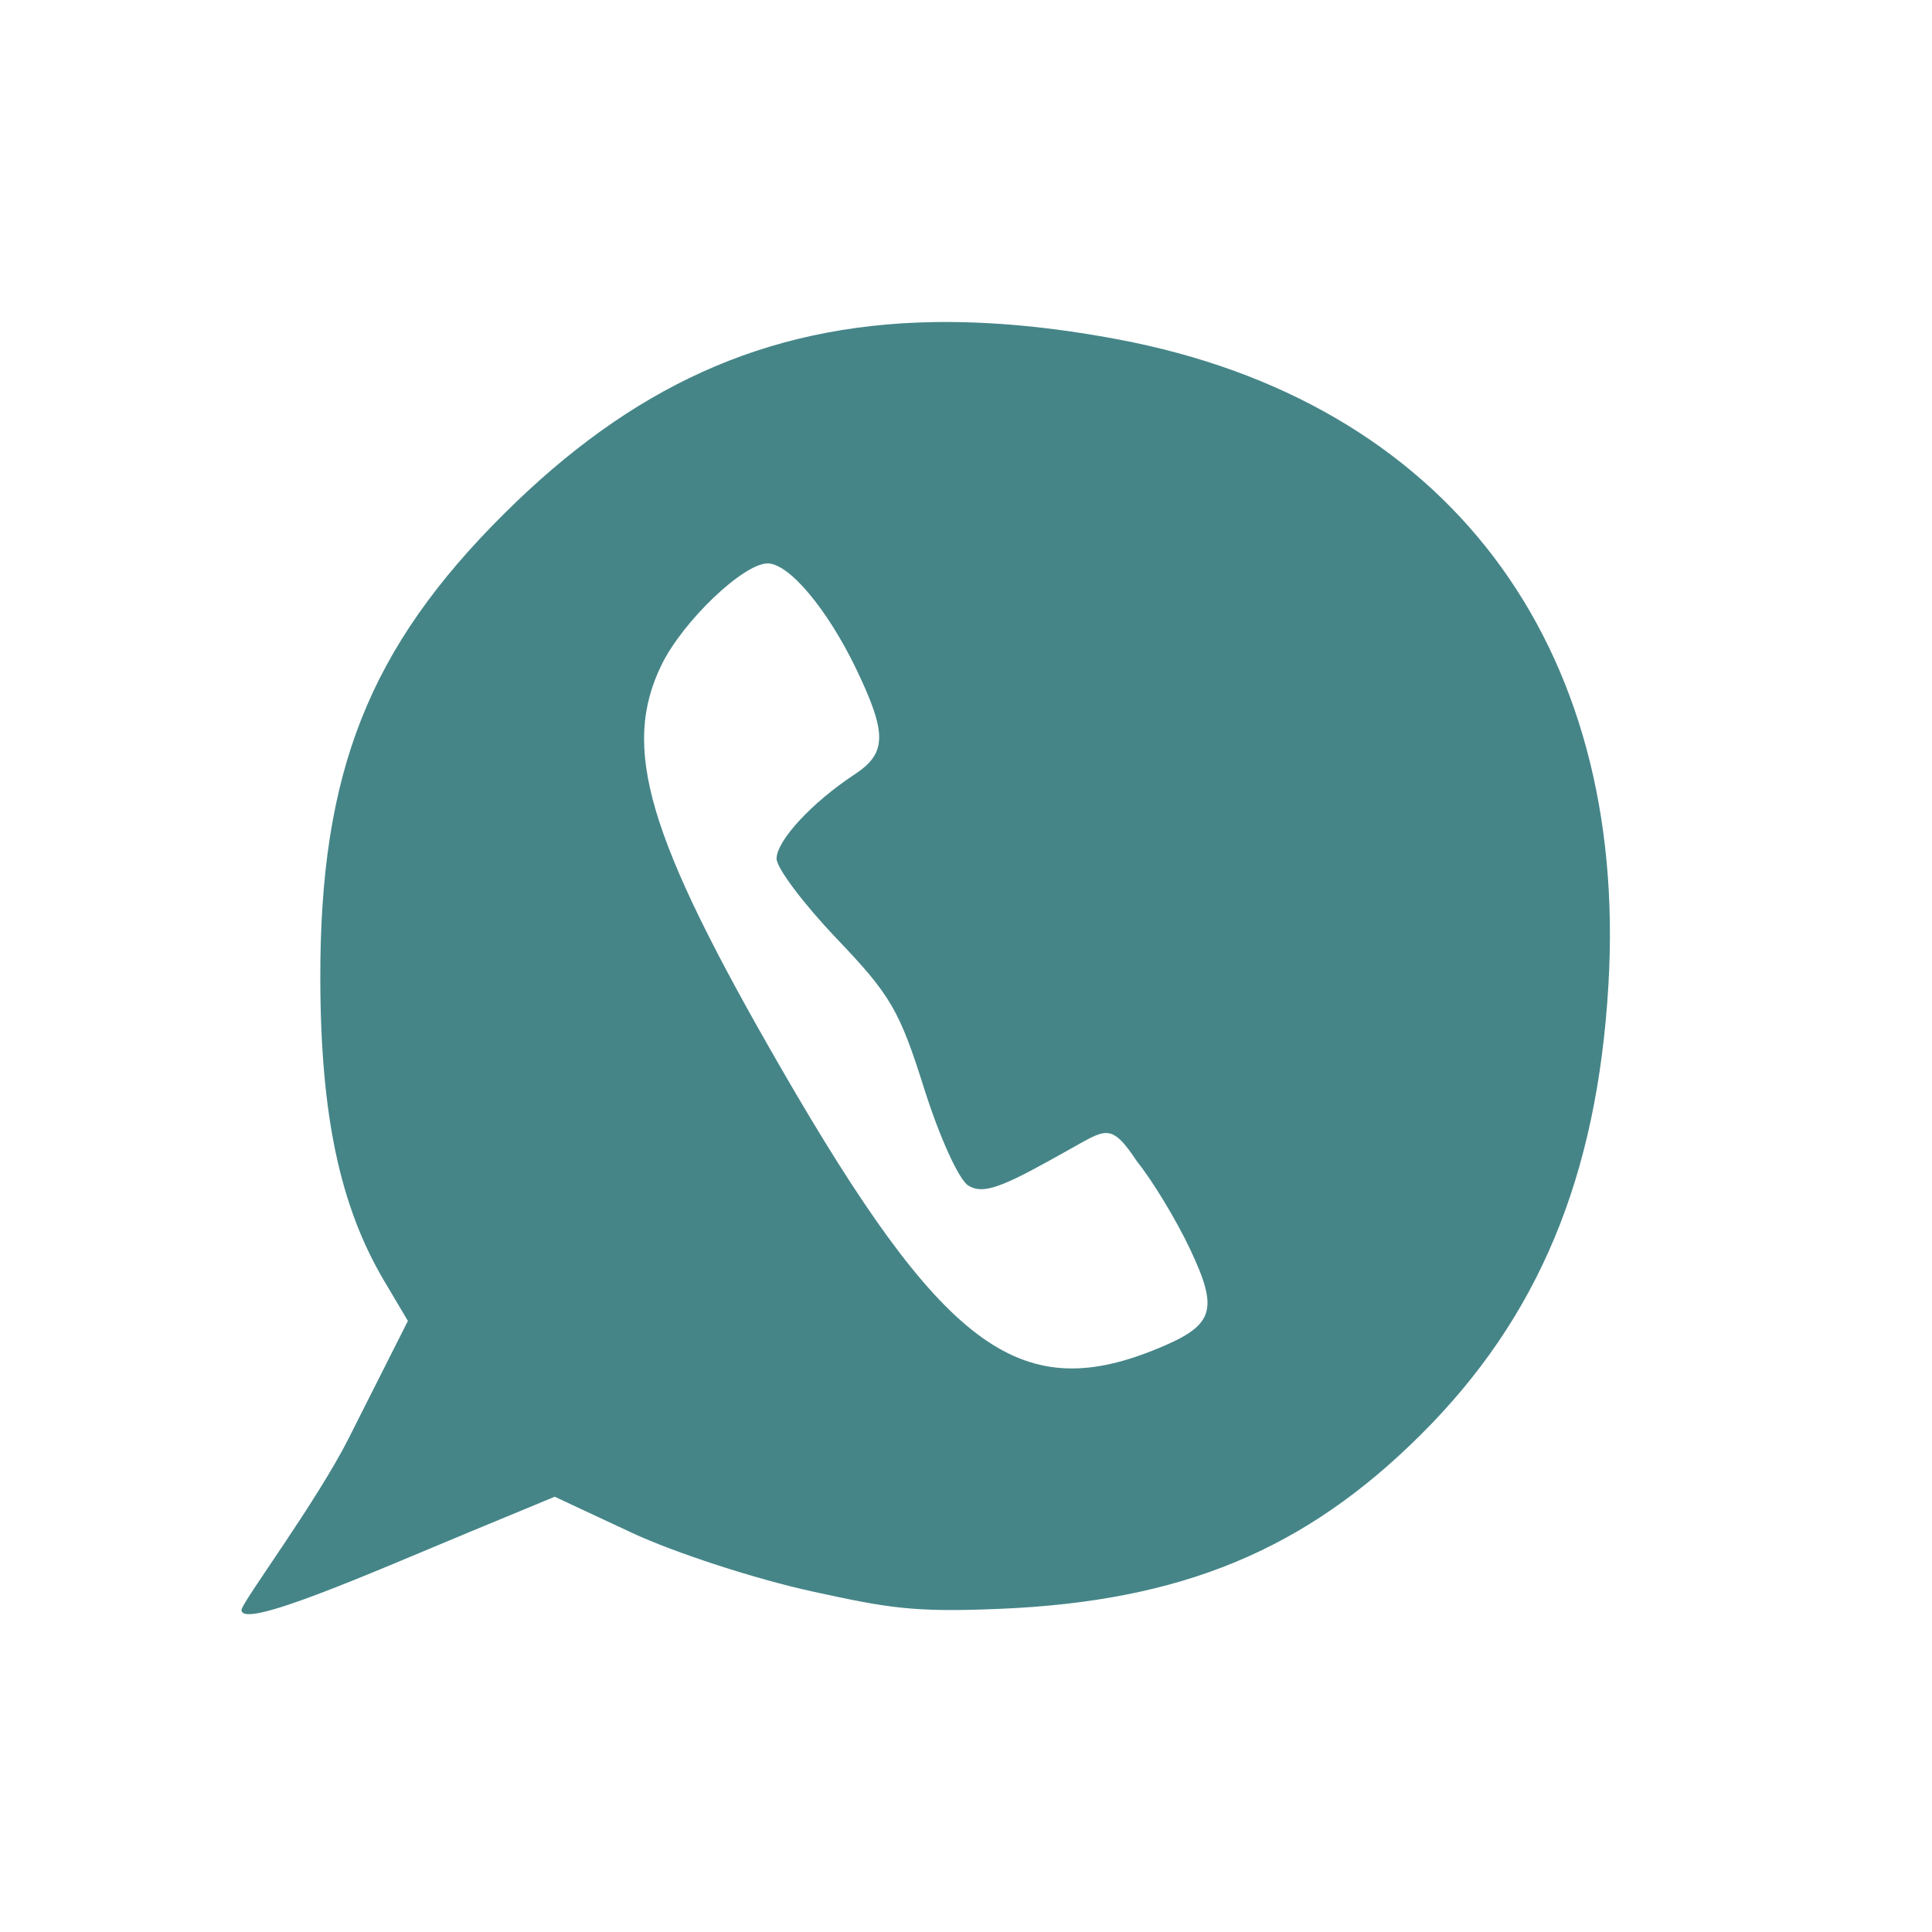
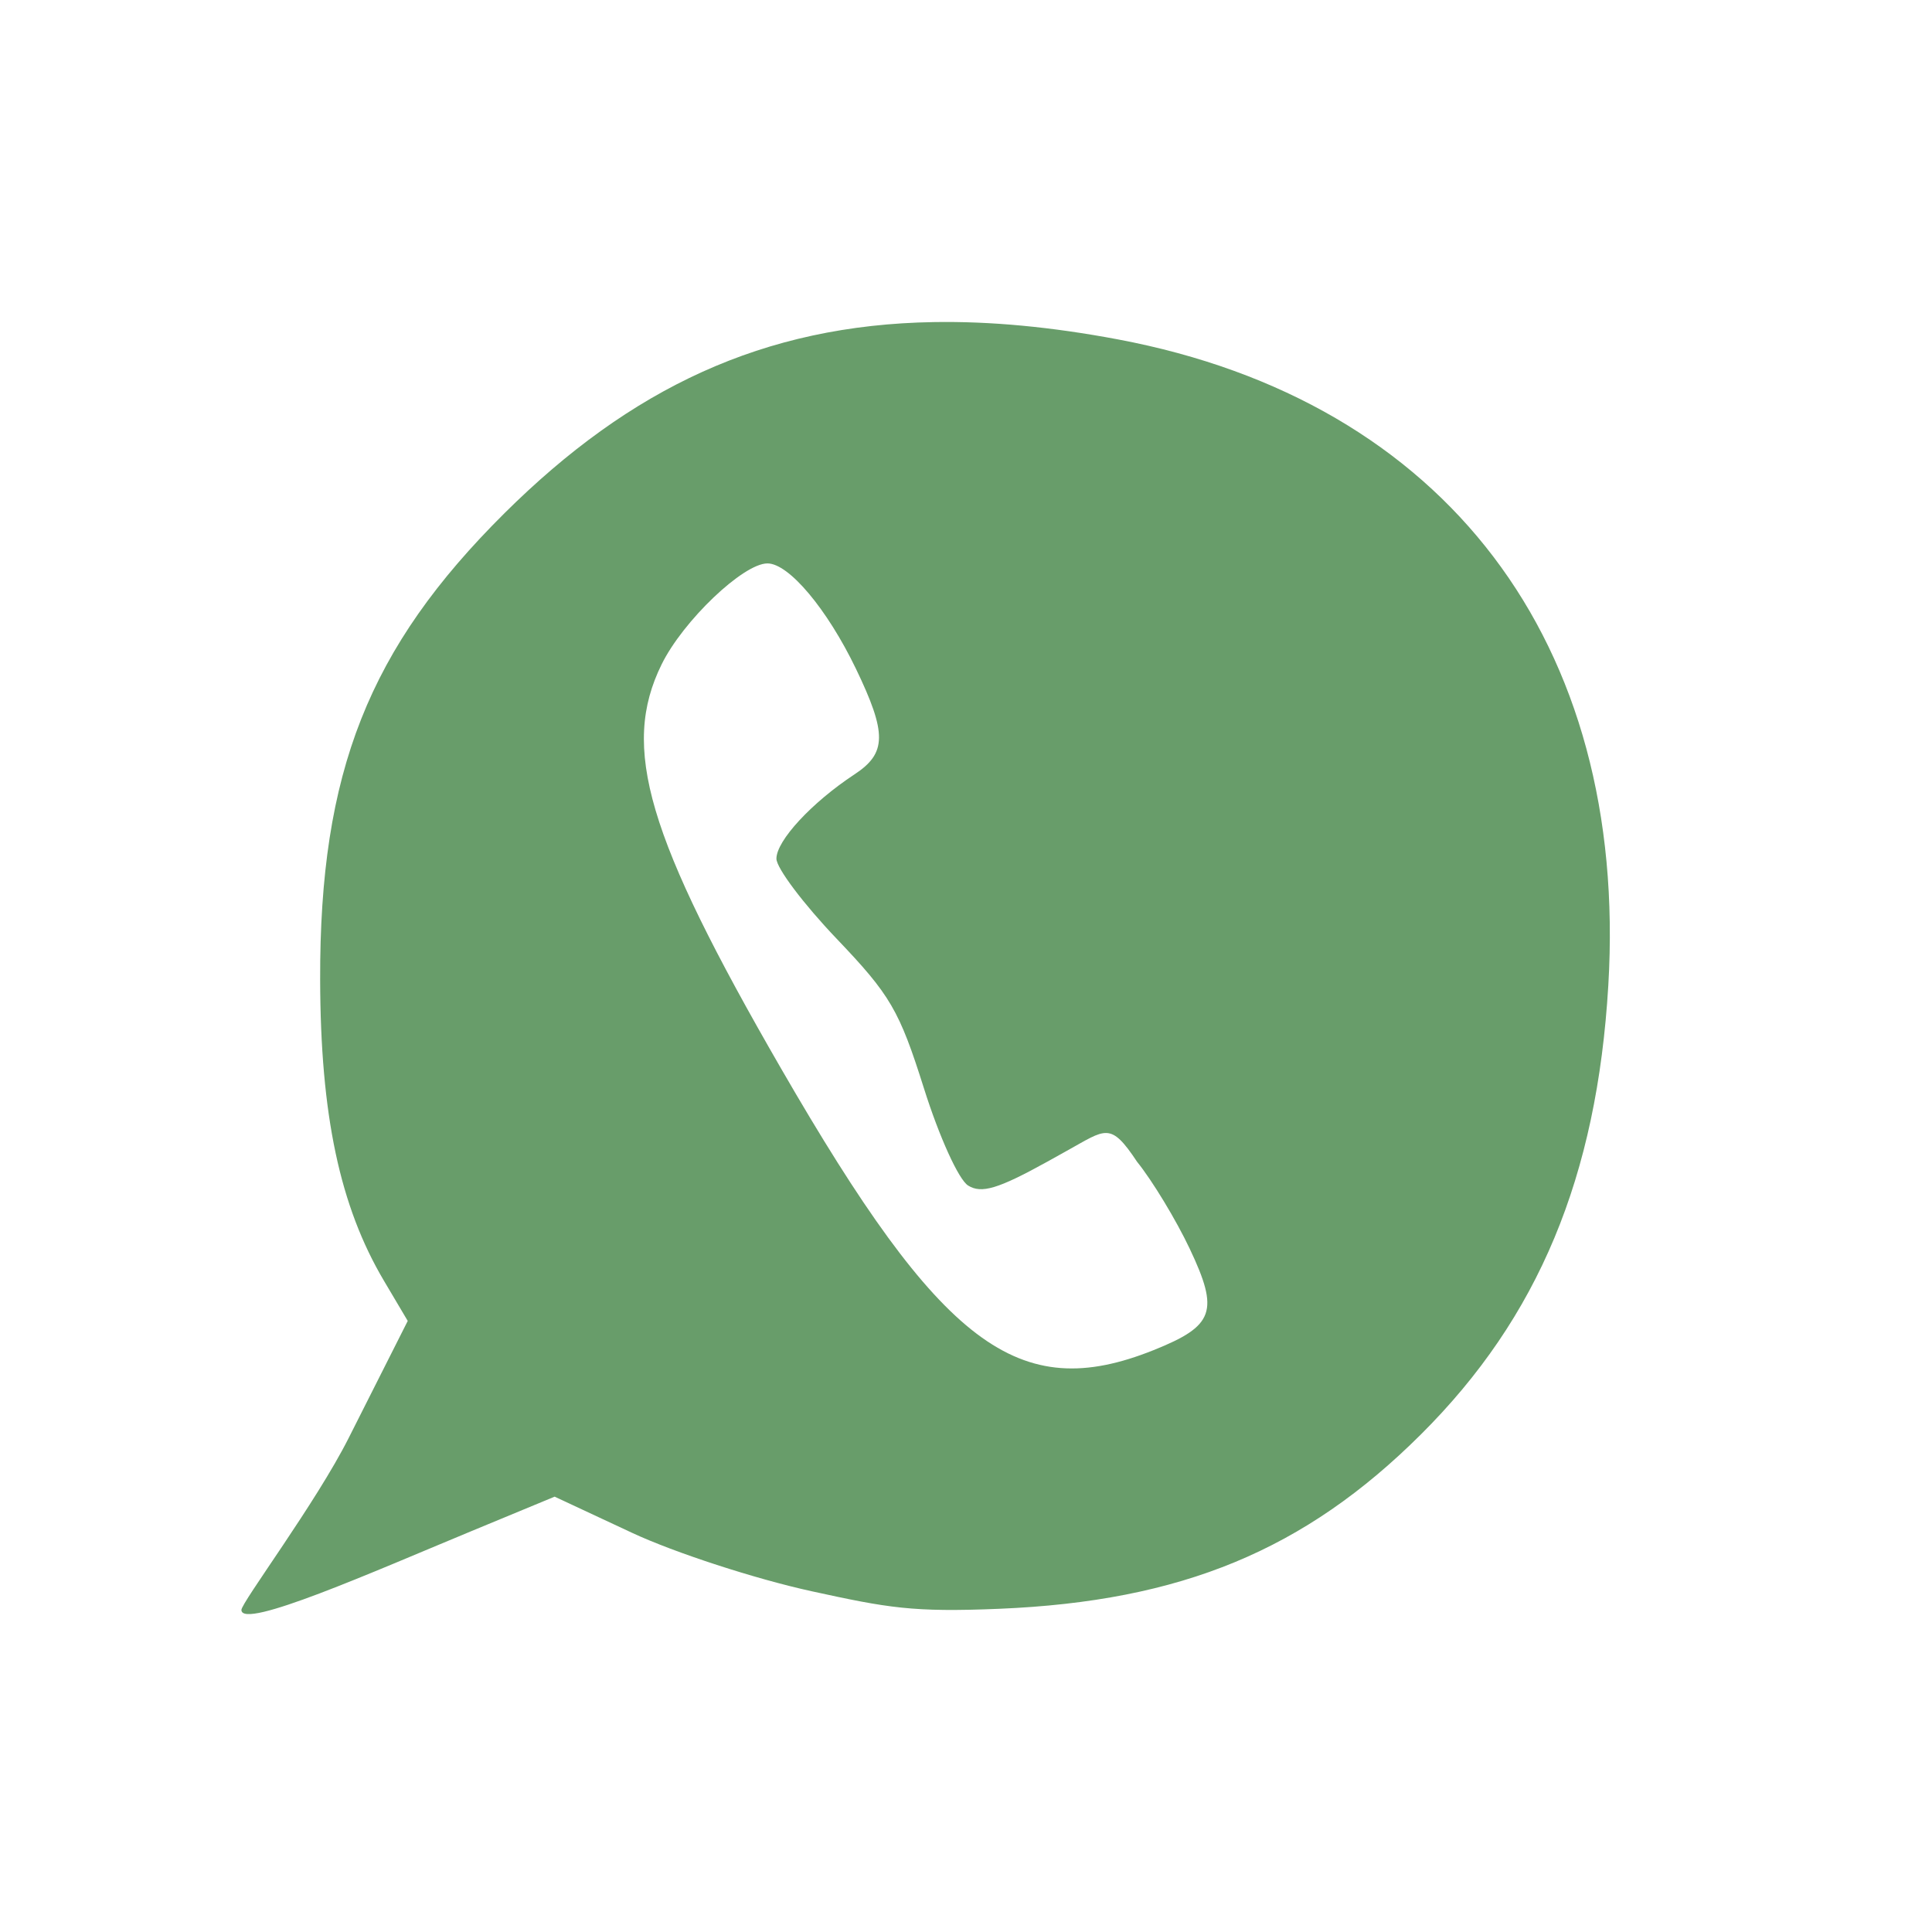
<svg xmlns="http://www.w3.org/2000/svg" width="24" height="24" version="1.1">
  <defs>
-     <style id="current-color-scheme" type="text/css">
-    .ColorScheme-Text { color:#ebdbb2; } .ColorScheme-Highlight { color:#458588; }
-   </style>
+     <style id="current-color-scheme" type="text/css">.ColorScheme-Text { color:#ebdbb2; } .ColorScheme-Highlight { color:#458588; } .ColorScheme-NeutralText { color:#fe8019; } .ColorScheme-PositiveText { color:#689d6a; } .ColorScheme-NegativeText { color:#fb4934; }</style>
  </defs>
-   <path style="fill:currentColor" class="ColorScheme-Highlight" d="M 11.602,4.001 C 9.484,4.036 7.833,4.823 6.27,6.374 4.581,8.051 3.972,9.591 3.979,12.169 c 0.004,1.683 0.244,2.815 0.793,3.742 l 0.295,0.498 -0.734,1.455 C 3.929,18.665 3,19.909 3,20 c 0,0.253 1.646,-0.477 2.848,-0.975 l 1.043,-0.432 0.961,0.449 c 0.529,0.247 1.535,0.574 2.236,0.727 0.945,0.206 1.25,0.262 2.326,0.217 2.262,-0.094 3.795,-0.728 5.24,-2.168 1.457,-1.451 2.185,-3.197 2.326,-5.576 C 20.234,7.982 17.957,4.982 13.889,4.216 13.065,4.061 12.308,3.99 11.602,4.001 Z M 9.536,6.999 c 0.266,0 0.741,0.567 1.098,1.307 0.388,0.806 0.384,1.05 -0.018,1.314 -0.531,0.35 -0.969,0.823 -0.969,1.047 0,0.116 0.336,0.562 0.746,0.992 0.671,0.703 0.78,0.89 1.086,1.859 0.191,0.606 0.432,1.136 0.549,1.209 0.165,0.103 0.371,0.043 0.982,-0.295 l 0.246,-0.137 c 0.485,-0.267 0.538,-0.365 0.871,0.137 0.19,0.235 0.484,0.721 0.654,1.08 0.369,0.78 0.305,0.958 -0.449,1.26 -1.681,0.673 -2.635,-0.049 -4.627,-3.498 C 8.036,10.385 7.713,9.287 8.221,8.253 8.487,7.713 9.235,6.999 9.536,6.999 Z" />
+   <path class="ColorScheme-PositiveText" d="m11.6 4.001c-2.118 0.035-3.769 0.822-5.332 2.373-1.689 1.677-2.298 3.216-2.291 5.795 0.004 1.683 0.244 2.815 0.793 3.742l0.295 0.498-0.734 1.455c-0.403 0.8-1.332 2.044-1.332 2.135 0 0.253 1.646-0.477 2.848-0.975l1.043-0.432 0.961 0.449c0.529 0.247 1.535 0.574 2.236 0.727 0.945 0.206 1.25 0.262 2.326 0.217 2.262-0.094 3.795-0.728 5.24-2.168 1.457-1.451 2.185-3.197 2.326-5.576 0.253-4.26-2.024-7.259-6.092-8.025-0.824-0.155-1.581-0.227-2.287-0.215zm-2.066 2.998c0.266 0 0.741 0.567 1.098 1.307 0.388 0.806 0.384 1.05-0.018 1.314-0.531 0.35-0.969 0.823-0.969 1.047 0 0.116 0.336 0.562 0.746 0.992 0.671 0.703 0.78 0.89 1.086 1.859 0.191 0.606 0.432 1.136 0.549 1.209 0.165 0.103 0.371 0.043 0.982-0.295l0.246-0.137c0.485-0.268 0.538-0.365 0.871 0.137 0.19 0.235 0.484 0.721 0.654 1.08 0.369 0.779 0.305 0.958-0.449 1.26-1.681 0.673-2.635-0.049-4.627-3.498-1.669-2.89-1.993-3.987-1.484-5.021 0.266-0.541 1.014-1.254 1.314-1.254z" fill="currentColor" />
</svg>
